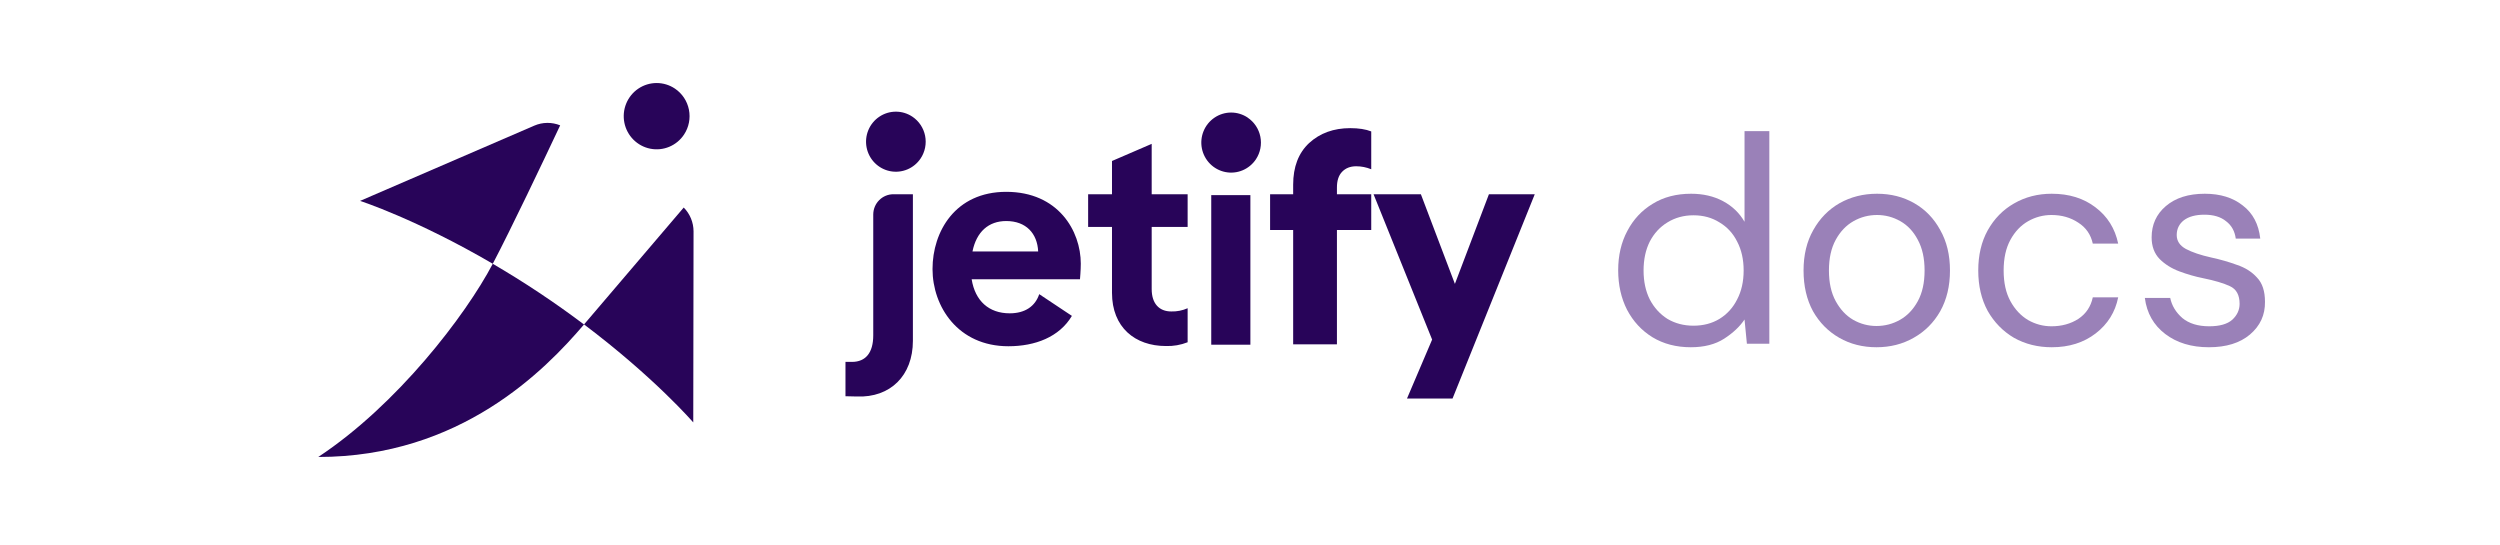
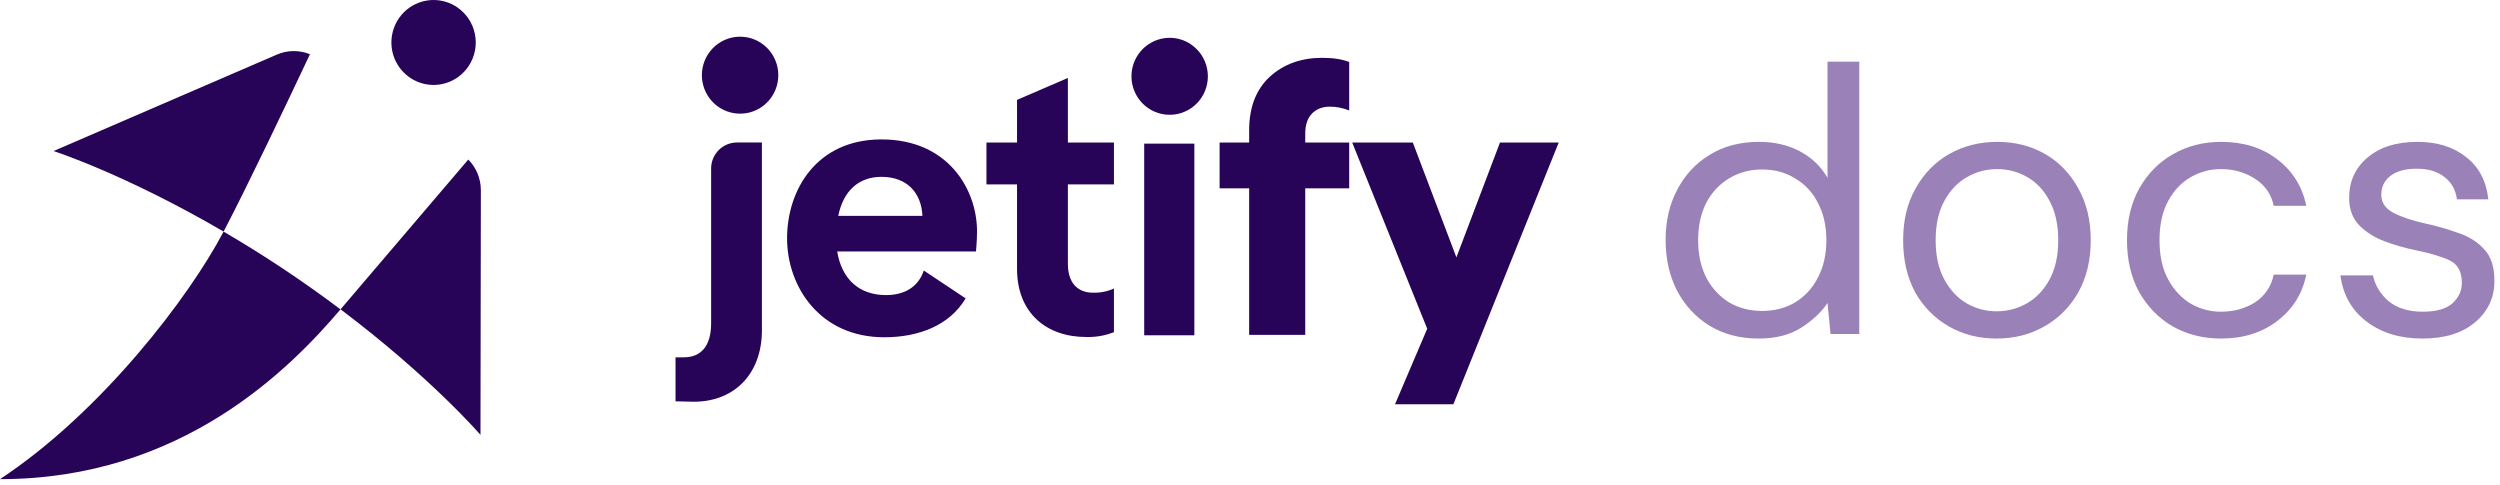
- <svg xmlns="http://www.w3.org/2000/svg" width="542" height="118" viewBox="0 0 542 118" fill="none">
-   <path d="M225.305 63.772C224.435 66.406 222.223 67.928 218.912 67.928C214.376 67.928 211.414 65.235 210.656 60.551H234.14C234.14 60.551 234.315 58.621 234.315 57.158C234.315 50.074 229.433 41.589 218.154 41.589C207.111 41.589 202.171 50.191 202.171 58.328C202.171 66.464 207.69 75.066 218.62 75.066C224.42 75.066 229.663 73.071 232.388 68.485L225.305 63.772ZM210.831 54.524C211.702 50.25 214.317 47.921 218.154 47.921C222.456 47.921 224.897 50.613 225.076 54.524H210.831ZM197.817 25.305C196.754 24.59 195.503 24.208 194.224 24.209C192.945 24.209 191.695 24.591 190.632 25.306C189.568 26.022 188.74 27.039 188.25 28.229C187.761 29.419 187.633 30.728 187.883 31.991C188.132 33.254 188.748 34.414 189.653 35.325C190.557 36.235 191.71 36.855 192.964 37.106C194.219 37.357 195.519 37.228 196.7 36.735C197.882 36.242 198.892 35.408 199.602 34.337C200.554 32.901 200.901 31.143 200.566 29.449C200.231 27.756 199.243 26.265 197.817 25.305ZM257.479 49.201V42.117H249.686V31.189L241.081 34.902V42.117H235.907V49.201H241.081V63.486C241.081 70.98 246.083 75.019 252.768 75.019C254.377 75.071 255.98 74.793 257.479 74.201V66.824C256.363 67.32 255.15 67.56 253.93 67.524C251.315 67.524 249.686 65.829 249.686 62.667V49.201H257.479ZM185.758 85.961C193.004 86.255 197.916 81.449 197.916 73.885V42.11H193.693C192.534 42.11 191.421 42.574 190.602 43.399C189.782 44.225 189.321 45.345 189.321 46.512V72.711C189.321 76.464 187.682 78.46 184.701 78.46H183.299V85.903L185.758 85.961Z" fill="#280459" />
-   <path d="M271.084 74.731H262.599V42.303H271.084V74.731Z" fill="#280459" />
-   <path d="M266.908 24.399C268.186 24.399 269.437 24.78 270.501 25.494H270.486C271.915 26.451 272.907 27.941 273.245 29.634C273.583 31.328 273.24 33.087 272.29 34.526C271.579 35.597 270.57 36.432 269.389 36.925C268.207 37.419 266.907 37.548 265.653 37.297C264.398 37.047 263.245 36.427 262.341 35.517C261.436 34.607 260.82 33.447 260.569 32.184C260.319 30.921 260.447 29.612 260.935 28.422C261.424 27.232 262.253 26.215 263.316 25.499C264.379 24.783 265.629 24.4 266.908 24.399Z" fill="#280459" />
-   <path d="M310.485 73.623L297.789 42.116H308.049L315.423 61.549L322.797 42.116H332.735L314.91 86.406H305.035L310.485 73.623Z" fill="#280459" />
-   <path d="M280.357 40.05C280.357 36.176 281.512 33.163 283.82 31.011C286.171 28.859 289.142 27.783 292.733 27.783C294.571 27.783 296.088 28.02 297.285 28.493V36.693C296.217 36.262 295.127 36.047 294.015 36.047C292.733 36.047 291.707 36.456 290.937 37.274C290.211 38.048 289.847 39.167 289.847 40.631V42.116H297.285V49.864H289.847V74.656H280.357V49.864H275.356V42.116H280.357V40.05Z" fill="#280459" />
-   <path d="M106.846 57.191V57.157C110.817 49.593 117.554 35.434 121.444 27.176C120.553 26.814 119.6 26.632 118.639 26.642C117.678 26.652 116.728 26.854 115.845 27.235L78.064 43.555C78.064 43.555 90.237 47.491 106.846 57.191Z" fill="#280459" />
-   <path d="M126.647 70.305C133.117 62.719 143.643 50.375 148.233 44.993C149.592 46.365 150.357 48.221 150.361 50.158L150.299 91.581C150.299 91.581 141.941 81.879 126.618 70.334L126.647 70.305Z" fill="#280459" />
-   <path d="M69 99.072C86.098 87.784 100.955 68.368 106.831 57.191C110.03 59.058 113.364 61.119 116.869 63.449C120.373 65.778 123.623 68.1 126.611 70.349C118.136 80.29 99.796 99.072 69 99.072Z" fill="#280459" />
-   <path d="M142.361 18C143.773 18 145.154 18.422 146.328 19.212C147.899 20.27 148.99 21.912 149.36 23.779C149.73 25.645 149.35 27.584 148.302 29.168C147.52 30.352 146.406 31.275 145.102 31.821C143.799 32.367 142.363 32.512 140.978 32.236C139.592 31.961 138.319 31.277 137.32 30.273C136.32 29.268 135.639 27.988 135.362 26.594C135.086 25.199 135.226 23.753 135.766 22.44C136.306 21.126 137.22 20.002 138.394 19.212C139.568 18.422 140.949 18 142.361 18Z" fill="#280459" />
-   <path d="M366.566 75.283C363.409 75.283 360.636 74.557 358.246 73.107C355.9 71.656 354.065 69.672 352.742 67.155C351.462 64.637 350.822 61.779 350.822 58.579C350.822 55.379 351.484 52.541 352.806 50.067C354.129 47.549 355.964 45.587 358.31 44.179C360.657 42.728 363.43 42.003 366.63 42.003C369.233 42.003 371.537 42.536 373.542 43.603C375.548 44.669 377.105 46.163 378.214 48.083V28.435H383.59V74.515H378.726L378.214 69.267C377.19 70.803 375.718 72.189 373.798 73.427C371.878 74.664 369.468 75.283 366.566 75.283ZM367.142 70.611C369.276 70.611 371.153 70.12 372.774 69.139C374.438 68.115 375.718 66.707 376.614 64.915C377.553 63.123 378.022 61.032 378.022 58.643C378.022 56.253 377.553 54.163 376.614 52.371C375.718 50.579 374.438 49.192 372.774 48.211C371.153 47.187 369.276 46.675 367.142 46.675C365.052 46.675 363.174 47.187 361.51 48.211C359.889 49.192 358.609 50.579 357.67 52.371C356.774 54.163 356.326 56.253 356.326 58.643C356.326 61.032 356.774 63.123 357.67 64.915C358.609 66.707 359.889 68.115 361.51 69.139C363.174 70.12 365.052 70.611 367.142 70.611Z" fill="#9A81B8" />
-   <path d="M406.818 75.283C403.831 75.283 401.143 74.6 398.754 73.235C396.364 71.869 394.466 69.949 393.058 67.475C391.692 64.957 391.01 62.013 391.01 58.643C391.01 55.272 391.714 52.349 393.122 49.875C394.53 47.357 396.428 45.416 398.818 44.051C401.25 42.685 403.959 42.003 406.946 42.003C409.932 42.003 412.62 42.685 415.01 44.051C417.399 45.416 419.276 47.357 420.642 49.875C422.05 52.349 422.754 55.272 422.754 58.643C422.754 62.013 422.05 64.957 420.642 67.475C419.234 69.949 417.314 71.869 414.882 73.235C412.492 74.6 409.804 75.283 406.818 75.283ZM406.818 70.675C408.652 70.675 410.359 70.227 411.938 69.331C413.516 68.435 414.796 67.091 415.778 65.299C416.759 63.507 417.25 61.288 417.25 58.643C417.25 55.997 416.759 53.779 415.778 51.987C414.839 50.195 413.58 48.851 412.002 47.955C410.423 47.059 408.738 46.611 406.946 46.611C405.111 46.611 403.404 47.059 401.826 47.955C400.247 48.851 398.967 50.195 397.986 51.987C397.004 53.779 396.514 55.997 396.514 58.643C396.514 61.288 397.004 63.507 397.986 65.299C398.967 67.091 400.226 68.435 401.762 69.331C403.34 70.227 405.026 70.675 406.818 70.675Z" fill="#9A81B8" />
-   <path d="M444.821 75.283C441.791 75.283 439.061 74.6 436.629 73.235C434.239 71.827 432.341 69.885 430.933 67.411C429.567 64.893 428.885 61.971 428.885 58.643C428.885 55.315 429.567 52.413 430.933 49.939C432.341 47.421 434.239 45.48 436.629 44.115C439.061 42.707 441.791 42.003 444.821 42.003C448.575 42.003 451.733 42.984 454.293 44.947C456.895 46.909 458.538 49.533 459.221 52.819H453.717C453.29 50.856 452.245 49.341 450.581 48.275C448.917 47.165 446.975 46.611 444.757 46.611C442.965 46.611 441.279 47.059 439.701 47.955C438.122 48.851 436.842 50.195 435.861 51.987C434.879 53.779 434.389 55.997 434.389 58.643C434.389 61.288 434.879 63.507 435.861 65.299C436.842 67.091 438.122 68.456 439.701 69.395C441.279 70.291 442.965 70.739 444.757 70.739C446.975 70.739 448.917 70.205 450.581 69.139C452.245 68.029 453.29 66.472 453.717 64.467H459.221C458.581 67.667 456.959 70.269 454.357 72.275C451.754 74.28 448.575 75.283 444.821 75.283Z" fill="#9A81B8" />
-   <path d="M478.889 75.283C475.091 75.283 471.934 74.323 469.417 72.403C466.899 70.483 465.427 67.88 465.001 64.595H470.505C470.846 66.259 471.721 67.709 473.129 68.947C474.579 70.141 476.521 70.739 478.953 70.739C481.214 70.739 482.878 70.269 483.945 69.331C485.011 68.349 485.545 67.197 485.545 65.875C485.545 63.955 484.841 62.675 483.433 62.035C482.067 61.395 480.126 60.819 477.609 60.307C475.902 59.965 474.195 59.475 472.489 58.835C470.782 58.195 469.353 57.299 468.201 56.147C467.049 54.952 466.473 53.395 466.473 51.475C466.473 48.701 467.497 46.44 469.545 44.691C471.635 42.899 474.451 42.003 477.993 42.003C481.363 42.003 484.115 42.856 486.249 44.563C488.425 46.227 489.683 48.616 490.025 51.731H484.713C484.499 50.109 483.795 48.851 482.601 47.955C481.449 47.016 479.891 46.547 477.929 46.547C476.009 46.547 474.515 46.952 473.449 47.763C472.425 48.573 471.913 49.64 471.913 50.963C471.913 52.243 472.574 53.245 473.897 53.971C475.262 54.696 477.097 55.315 479.401 55.827C481.363 56.253 483.219 56.787 484.969 57.427C486.761 58.024 488.211 58.941 489.321 60.179C490.473 61.373 491.049 63.123 491.049 65.427C491.091 68.285 490.003 70.653 487.785 72.531C485.609 74.365 482.643 75.283 478.889 75.283Z" fill="#9A81B8" />
+ <svg xmlns="http://www.w3.org/2000/svg" width="423" height="82" viewBox="0 0 423 82" fill="none">
+   <path d="M156.305 45.772C155.435 48.406 153.223 49.928 149.912 49.928C145.376 49.928 142.414 47.235 141.656 42.551H165.14C165.14 42.551 165.315 40.621 165.315 39.158C165.315 32.074 160.433 23.589 149.154 23.589C138.111 23.589 133.171 32.191 133.171 40.328C133.171 48.464 138.69 57.066 149.62 57.066C155.42 57.066 160.663 55.071 163.388 50.485L156.305 45.772ZM141.831 36.524C142.702 32.25 145.317 29.921 149.154 29.921C153.456 29.921 155.897 32.613 156.076 36.524H141.831ZM128.817 7.305C127.754 6.59 126.503 6.208 125.224 6.208C123.945 6.209 122.695 6.591 121.632 7.306C120.568 8.022 119.74 9.039 119.25 10.229C118.761 11.419 118.633 12.728 118.883 13.991C119.132 15.254 119.748 16.414 120.653 17.325C121.557 18.235 122.71 18.855 123.964 19.106C125.219 19.357 126.519 19.228 127.7 18.735C128.882 18.242 129.892 17.408 130.602 16.337C131.554 14.9 131.901 13.143 131.566 11.449C131.231 9.756 130.243 8.265 128.817 7.305ZM188.479 31.201V24.117H180.686V13.189L172.081 16.902V24.117H166.907V31.201H172.081V45.486C172.081 52.98 177.083 57.019 183.768 57.019C185.377 57.071 186.98 56.792 188.479 56.201V48.824C187.363 49.32 186.15 49.56 184.93 49.524C182.315 49.524 180.686 47.83 180.686 44.667V31.201H188.479ZM116.758 67.961C124.004 68.255 128.916 63.449 128.916 55.885V24.11H124.693C123.534 24.11 122.421 24.574 121.602 25.399C120.782 26.225 120.321 27.345 120.321 28.512V54.711C120.321 58.464 118.682 60.46 115.701 60.46H114.299V67.903L116.758 67.961Z" fill="#280459" />
+   <path d="M202.084 56.731H193.599V24.303H202.084V56.731Z" fill="#280459" />
+   <path d="M197.908 6.399C199.186 6.399 200.437 6.78 201.501 7.495H201.486C202.915 8.452 203.907 9.941 204.245 11.634C204.583 13.328 204.24 15.088 203.29 16.526C202.579 17.597 201.57 18.432 200.389 18.925C199.207 19.419 197.907 19.548 196.653 19.297C195.398 19.047 194.245 18.427 193.341 17.517C192.436 16.607 191.82 15.447 191.569 14.184C191.319 12.921 191.447 11.612 191.935 10.422C192.424 9.232 193.253 8.215 194.316 7.499C195.379 6.783 196.629 6.4 197.908 6.399Z" fill="#280459" />
+   <path d="M241.485 55.623L228.789 24.116H239.049L246.423 43.549L253.797 24.116H263.735L245.91 68.406H236.035L241.485 55.623Z" fill="#280459" />
+   <path d="M211.357 22.05C211.357 18.176 212.512 15.163 214.82 13.011C217.171 10.859 220.142 9.783 223.733 9.783C225.571 9.783 227.088 10.02 228.285 10.493V18.693C227.217 18.262 226.127 18.047 225.015 18.047C223.733 18.047 222.707 18.456 221.937 19.274C221.211 20.049 220.847 21.168 220.847 22.631V24.116H228.285V31.863H220.847V56.656H211.357V31.863H206.356V24.116H211.357V22.05Z" fill="#280459" />
+   <path d="M37.846 39.191V39.157C41.817 31.593 48.554 17.434 52.444 9.176C51.553 8.814 50.6 8.632 49.639 8.642C48.678 8.652 47.728 8.854 46.845 9.235L9.064 25.555C9.064 25.555 21.236 29.491 37.846 39.191Z" fill="#280459" />
+   <path d="M57.647 52.305C64.117 44.719 74.643 32.375 79.233 26.993C80.592 28.365 81.357 30.221 81.361 32.158L81.299 73.581C81.299 73.581 72.941 63.879 57.618 52.334L57.647 52.305Z" fill="#280459" />
+   <path d="M0 81.072C17.098 69.784 31.955 50.368 37.831 39.19C41.03 41.058 44.364 43.119 47.869 45.449C51.373 47.778 54.623 50.1 57.611 52.349C49.136 62.29 30.796 81.072 0 81.072Z" fill="#280459" />
+   <path d="M73.361 0C74.773 0 76.154 0.422 77.328 1.212C78.899 2.27 79.99 3.912 80.36 5.779C80.73 7.645 80.35 9.584 79.302 11.168C78.52 12.352 77.406 13.275 76.102 13.821C74.799 14.367 73.363 14.512 71.978 14.236C70.592 13.961 69.319 13.277 68.32 12.273C67.32 11.268 66.639 9.988 66.362 8.594C66.086 7.199 66.226 5.753 66.766 4.44C67.306 3.126 68.22 2.002 69.394 1.212C70.568 0.422 71.949 0 73.361 0Z" fill="#280459" />
+   <path d="M297.566 57.283C294.409 57.283 291.636 56.557 289.246 55.107C286.9 53.656 285.065 51.672 283.742 49.155C282.462 46.637 281.822 43.779 281.822 40.579C281.822 37.379 282.484 34.541 283.806 32.067C285.129 29.549 286.964 27.587 289.31 26.179C291.657 24.728 294.43 24.003 297.63 24.003C300.233 24.003 302.537 24.536 304.542 25.603C306.548 26.669 308.105 28.163 309.214 30.083V10.435H314.59V56.515H309.726L309.214 51.267C308.19 52.803 306.718 54.189 304.798 55.427C302.878 56.664 300.468 57.283 297.566 57.283ZM298.142 52.611C300.276 52.611 302.153 52.12 303.774 51.139C305.438 50.115 306.718 48.707 307.614 46.915C308.553 45.123 309.022 43.032 309.022 40.643C309.022 38.253 308.553 36.163 307.614 34.371C306.718 32.579 305.438 31.192 303.774 30.211C302.153 29.187 300.276 28.675 298.142 28.675C296.052 28.675 294.174 29.187 292.51 30.211C290.889 31.192 289.609 32.579 288.67 34.371C287.774 36.163 287.326 38.253 287.326 40.643C287.326 43.032 287.774 45.123 288.67 46.915C289.609 48.707 290.889 50.115 292.51 51.139C294.174 52.12 296.052 52.611 298.142 52.611Z" fill="#9A81B8" />
+   <path d="M337.818 57.283C334.831 57.283 332.143 56.6 329.754 55.235C327.364 53.869 325.466 51.949 324.058 49.475C322.692 46.957 322.01 44.013 322.01 40.643C322.01 37.272 322.714 34.349 324.122 31.875C325.53 29.357 327.428 27.416 329.818 26.051C332.25 24.685 334.959 24.003 337.946 24.003C340.932 24.003 343.62 24.685 346.01 26.051C348.399 27.416 350.276 29.357 351.642 31.875C353.05 34.349 353.754 37.272 353.754 40.643C353.754 44.013 353.05 46.957 351.642 49.475C350.234 51.949 348.314 53.869 345.882 55.235C343.492 56.6 340.804 57.283 337.818 57.283ZM337.818 52.675C339.652 52.675 341.359 52.227 342.938 51.331C344.516 50.435 345.796 49.091 346.778 47.299C347.759 45.507 348.25 43.288 348.25 40.643C348.25 37.997 347.759 35.779 346.778 33.987C345.839 32.195 344.58 30.851 343.002 29.955C341.423 29.059 339.738 28.611 337.946 28.611C336.111 28.611 334.404 29.059 332.826 29.955C331.247 30.851 329.967 32.195 328.986 33.987C328.004 35.779 327.514 37.997 327.514 40.643C327.514 43.288 328.004 45.507 328.986 47.299C329.967 49.091 331.226 50.435 332.762 51.331C334.34 52.227 336.026 52.675 337.818 52.675Z" fill="#9A81B8" />
+   <path d="M375.821 57.283C372.791 57.283 370.061 56.6 367.629 55.235C365.239 53.827 363.341 51.885 361.933 49.411C360.567 46.893 359.885 43.971 359.885 40.643C359.885 37.315 360.567 34.413 361.933 31.939C363.341 29.421 365.239 27.48 367.629 26.115C370.061 24.707 372.791 24.003 375.821 24.003C379.575 24.003 382.733 24.984 385.293 26.947C387.895 28.909 389.538 31.533 390.221 34.819H384.717C384.29 32.856 383.245 31.341 381.581 30.275C379.917 29.165 377.975 28.611 375.757 28.611C373.965 28.611 372.279 29.059 370.701 29.955C369.122 30.851 367.842 32.195 366.861 33.987C365.879 35.779 365.389 37.997 365.389 40.643C365.389 43.288 365.879 45.507 366.861 47.299C367.842 49.091 369.122 50.456 370.701 51.395C372.279 52.291 373.965 52.739 375.757 52.739C377.975 52.739 379.917 52.205 381.581 51.139C383.245 50.029 384.29 48.472 384.717 46.467H390.221C389.581 49.667 387.959 52.269 385.357 54.275C382.754 56.28 379.575 57.283 375.821 57.283Z" fill="#9A81B8" />
+   <path d="M409.889 57.283C406.091 57.283 402.934 56.323 400.417 54.403C397.899 52.483 396.427 49.88 396.001 46.595H401.505C401.846 48.259 402.721 49.709 404.129 50.947C405.579 52.141 407.521 52.739 409.953 52.739C412.214 52.739 413.878 52.269 414.945 51.331C416.011 50.349 416.545 49.197 416.545 47.875C416.545 45.955 415.841 44.675 414.433 44.035C413.067 43.395 411.126 42.819 408.609 42.307C406.902 41.965 405.195 41.475 403.489 40.835C401.782 40.195 400.353 39.299 399.201 38.147C398.049 36.952 397.473 35.395 397.473 33.475C397.473 30.701 398.497 28.44 400.545 26.691C402.635 24.899 405.451 24.003 408.993 24.003C412.363 24.003 415.115 24.856 417.249 26.563C419.425 28.227 420.683 30.616 421.025 33.731H415.713C415.499 32.109 414.795 30.851 413.601 29.955C412.449 29.016 410.891 28.547 408.929 28.547C407.009 28.547 405.515 28.952 404.449 29.763C403.425 30.573 402.913 31.64 402.913 32.963C402.913 34.243 403.574 35.245 404.897 35.971C406.262 36.696 408.097 37.315 410.401 37.827C412.363 38.253 414.219 38.787 415.969 39.427C417.761 40.024 419.211 40.941 420.321 42.179C421.473 43.373 422.049 45.123 422.049 47.427C422.091 50.285 421.003 52.653 418.785 54.531C416.609 56.365 413.643 57.283 409.889 57.283Z" fill="#9A81B8" />
</svg>
